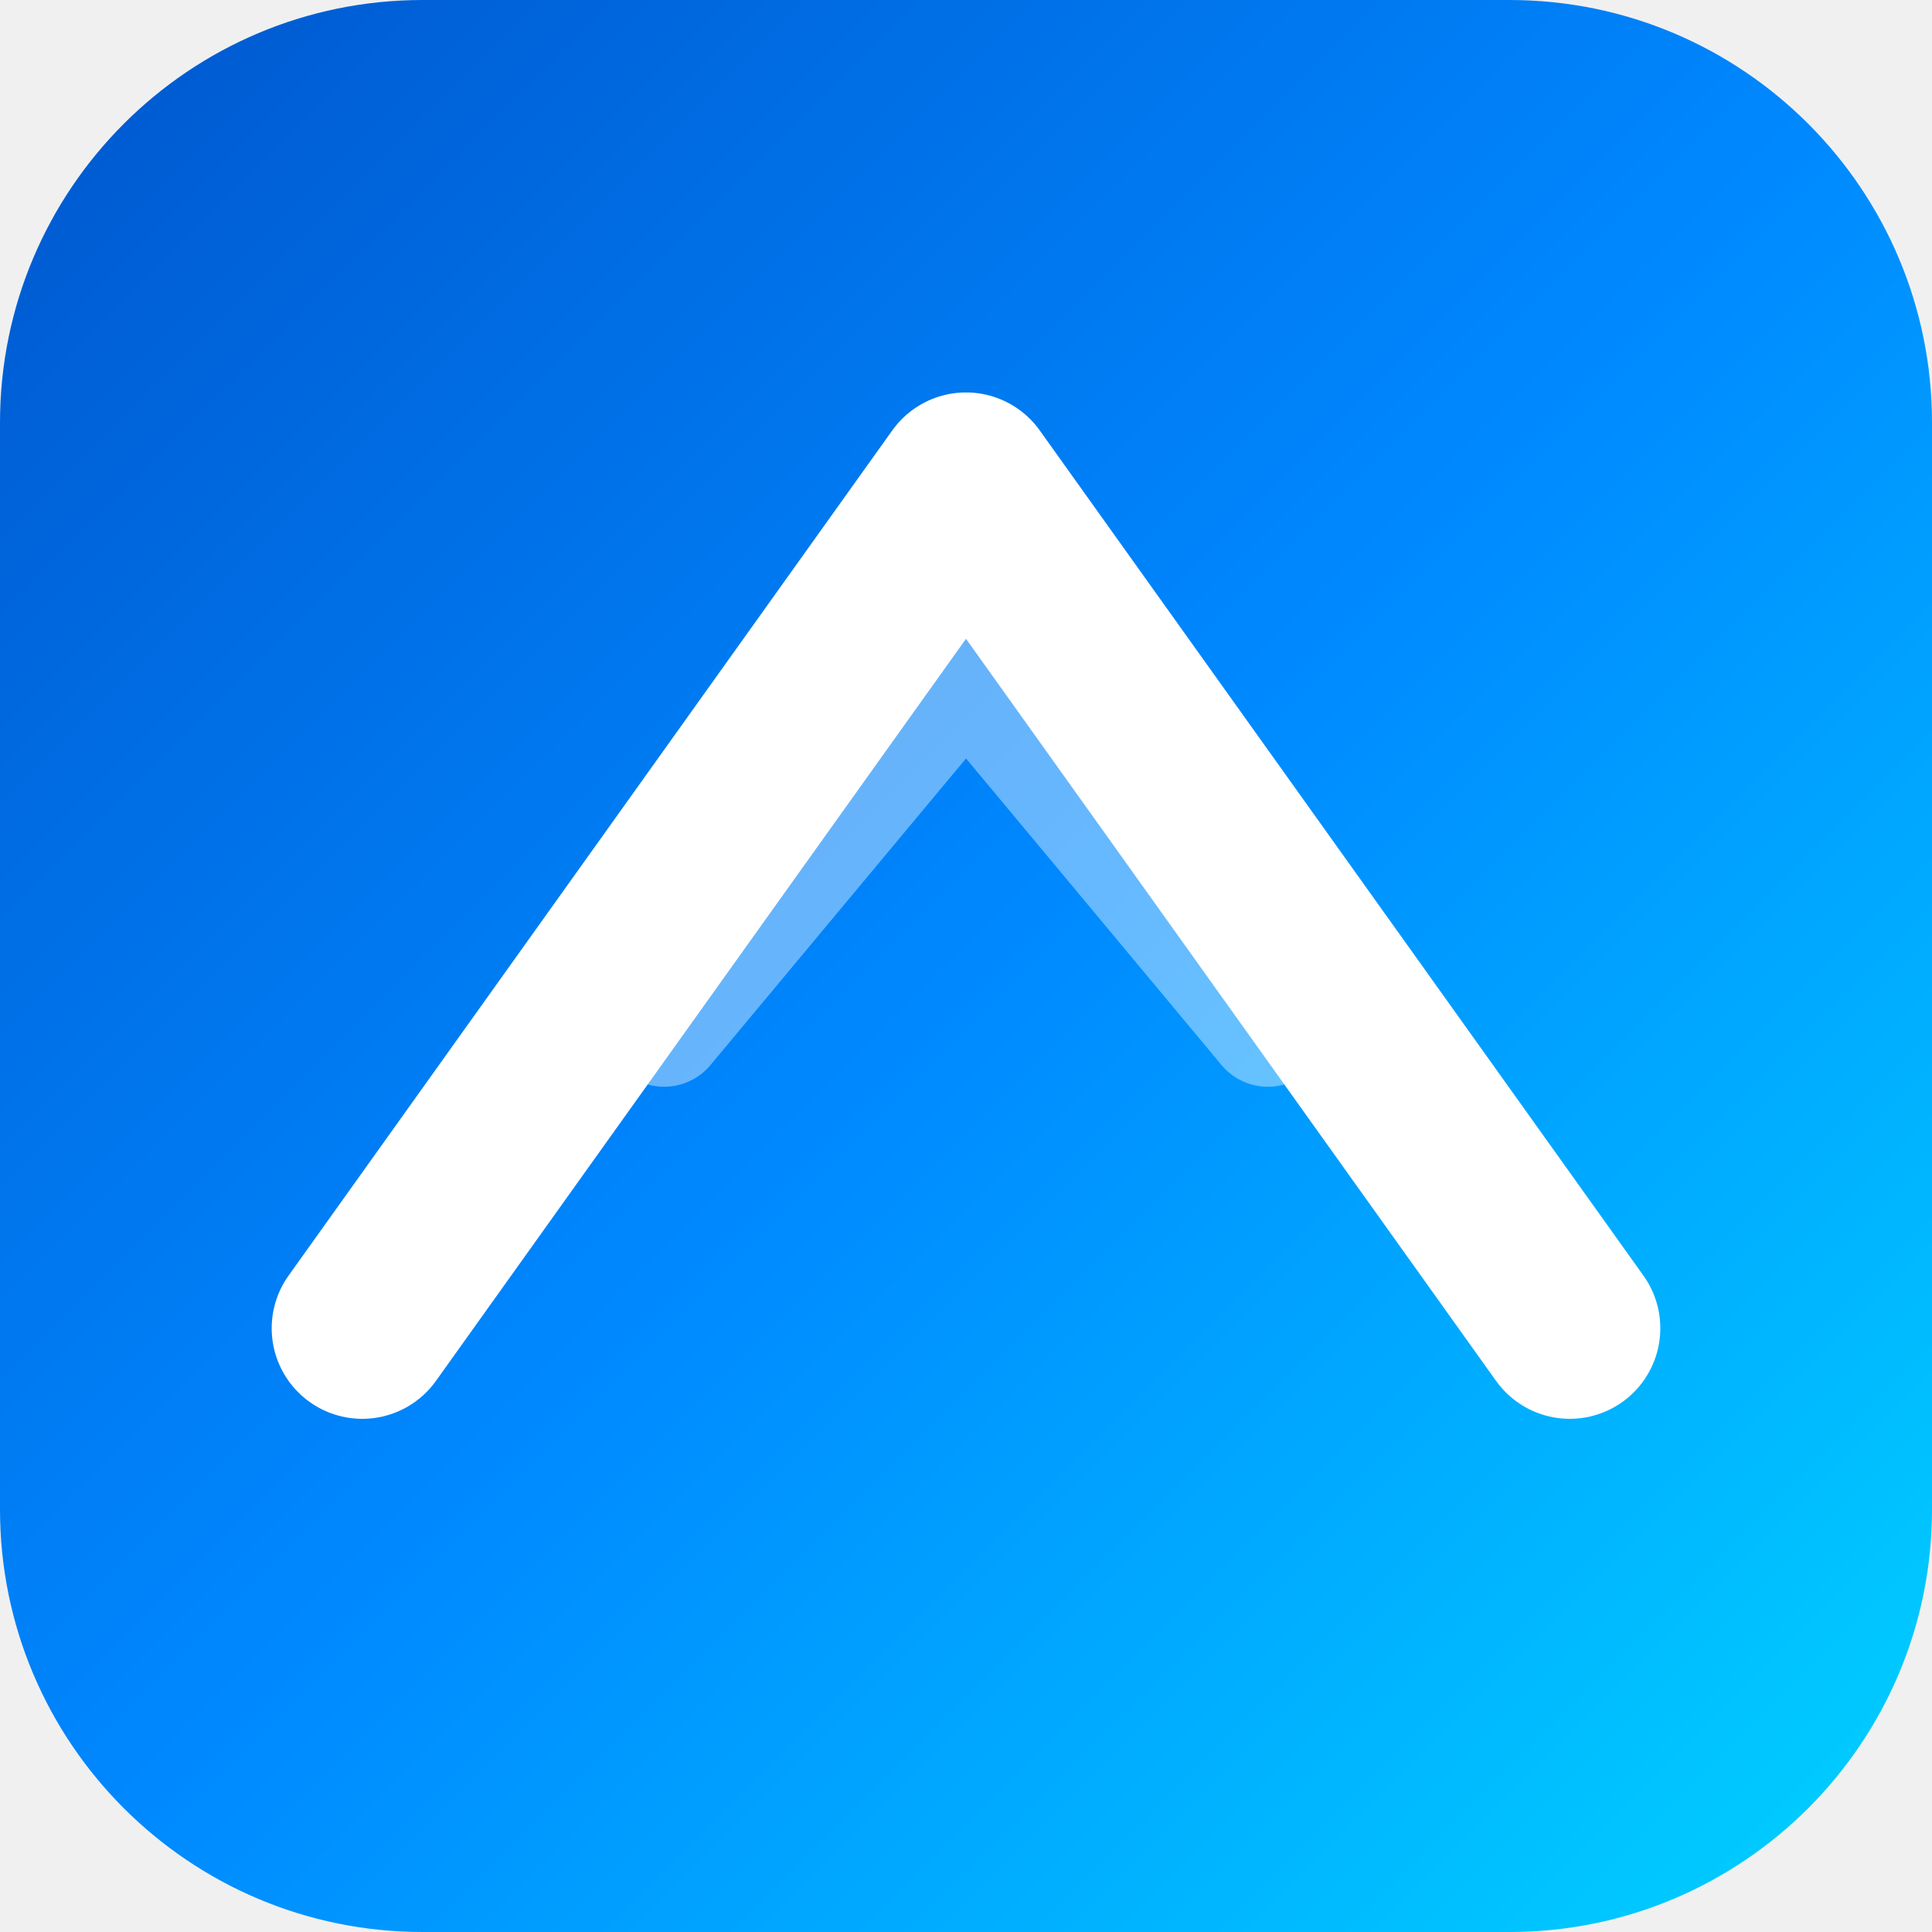
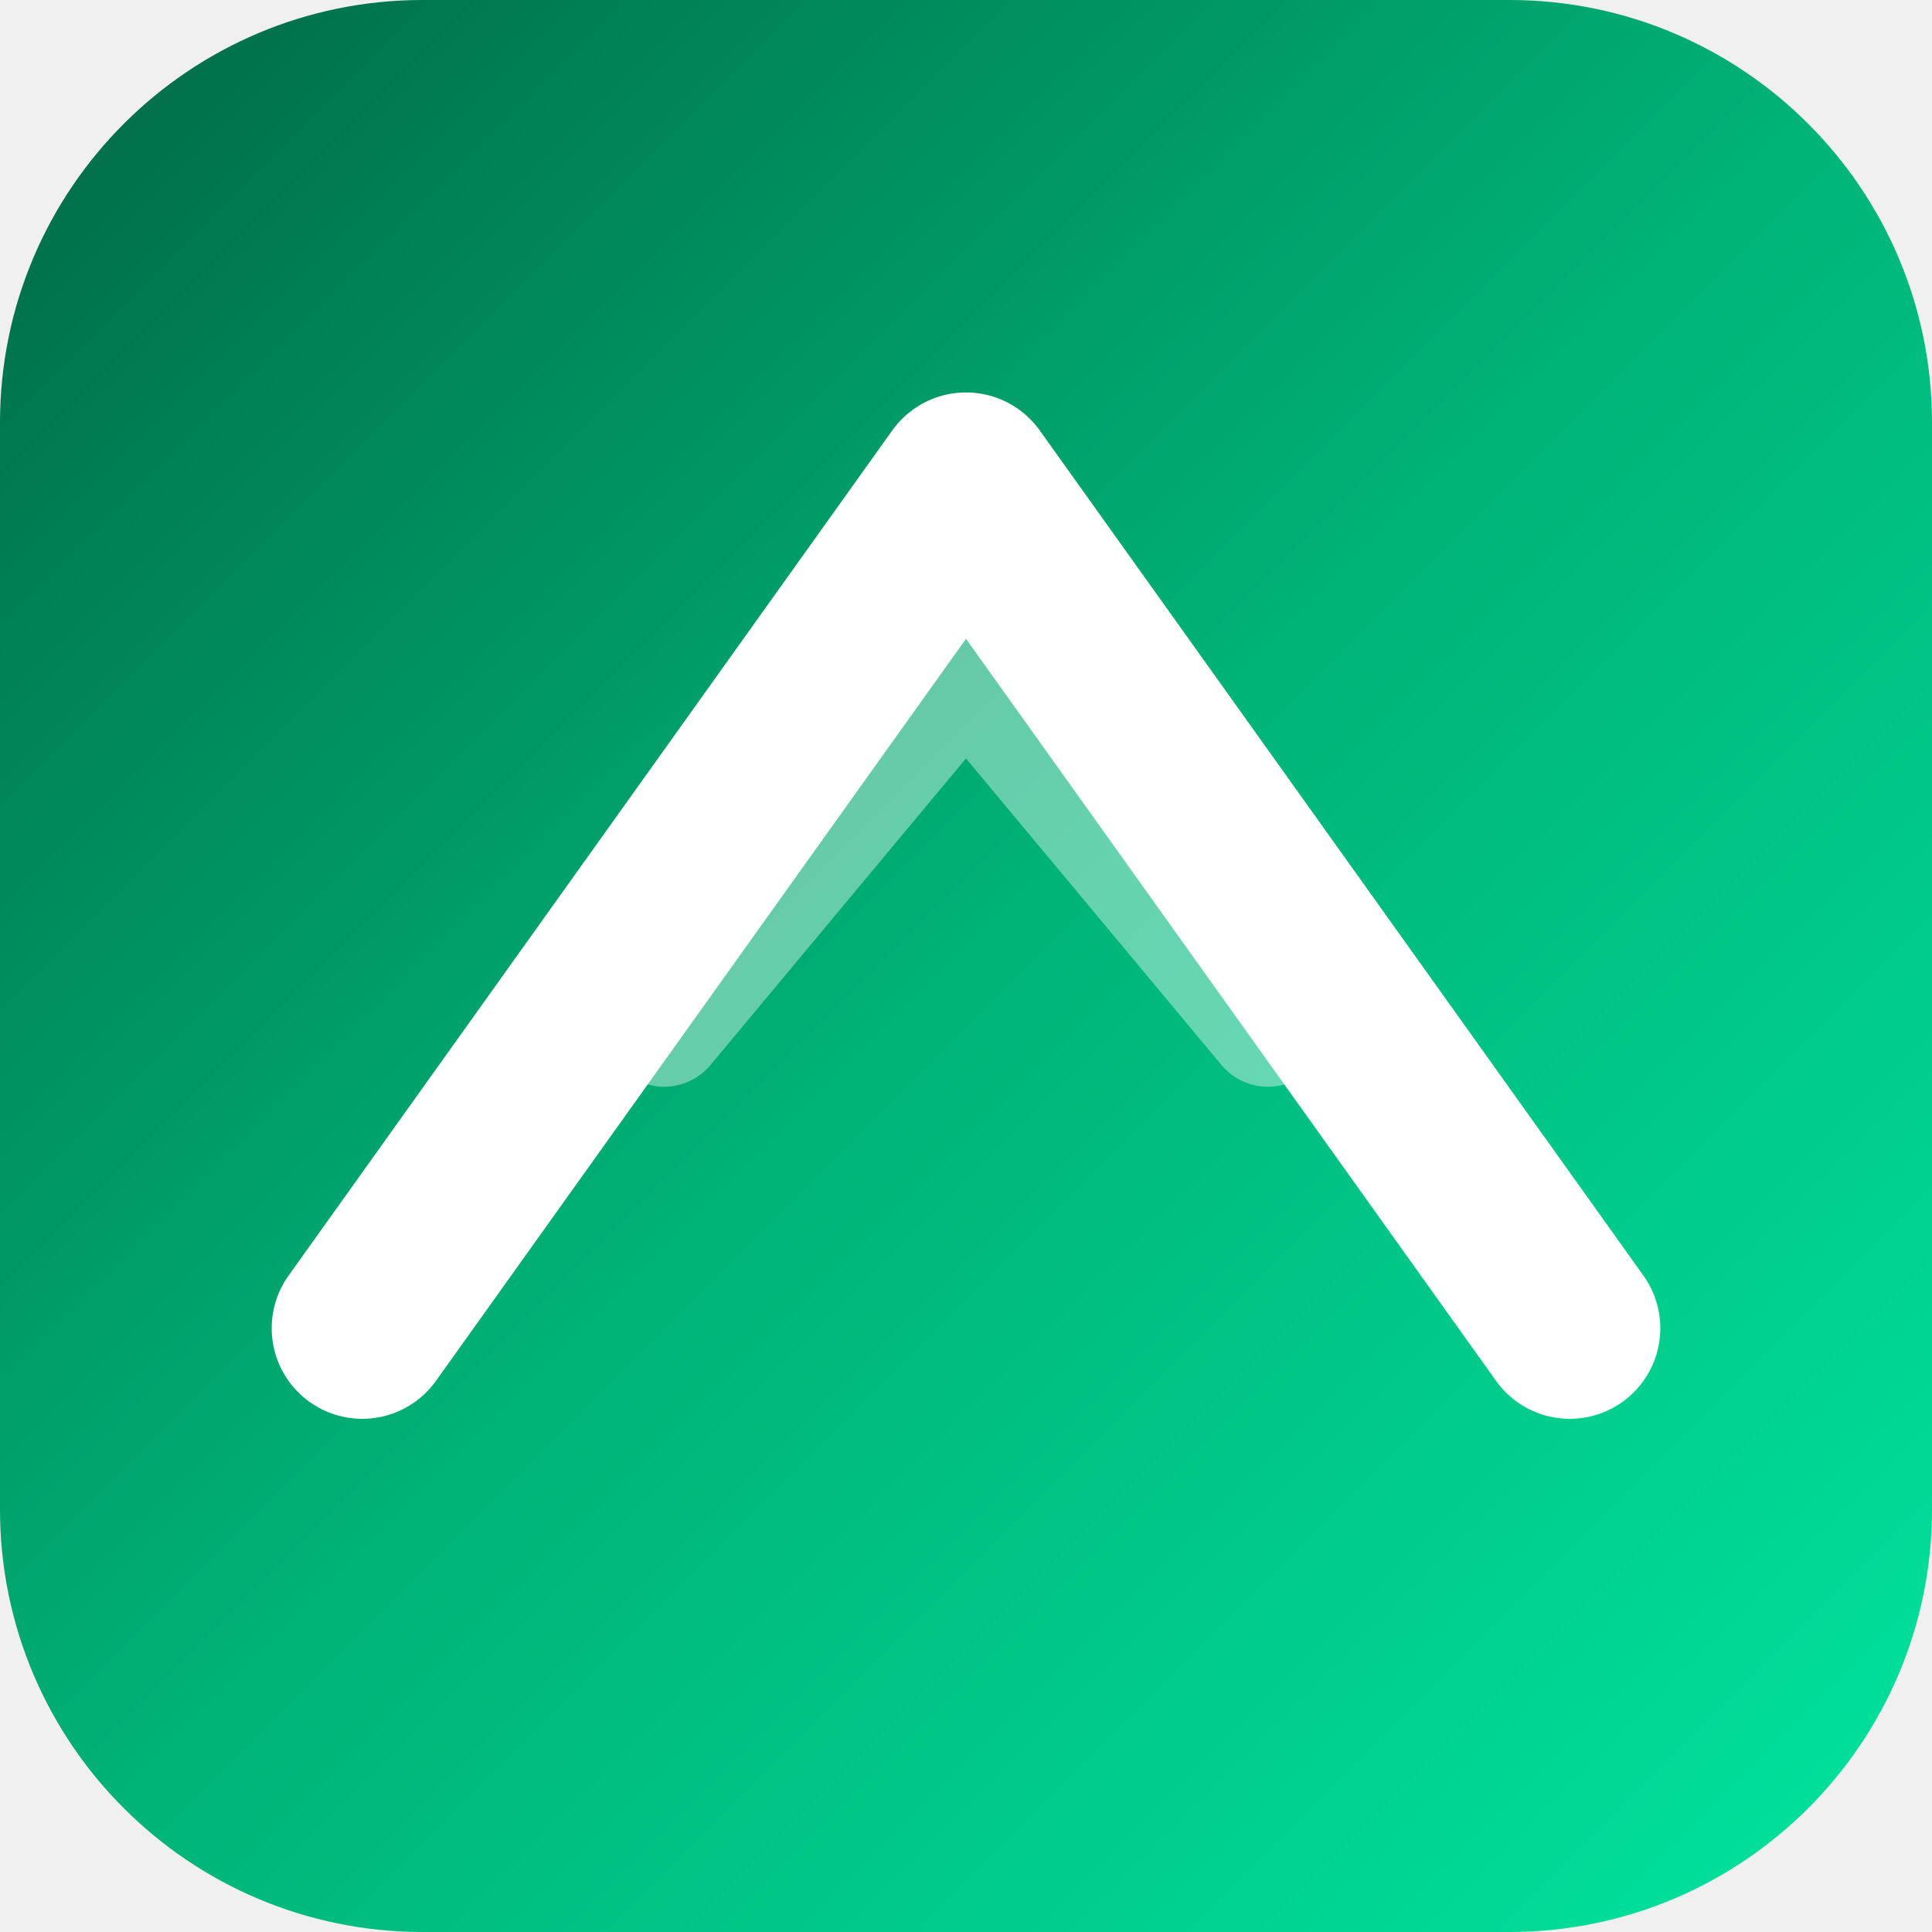
<svg xmlns="http://www.w3.org/2000/svg" viewBox="0 0 32 32">
  <defs>
    <linearGradient id="g" x1="0" y1="0" x2="1" y2="1">
-       <stop offset="0%" stop-color="#0055cc" />
-       <stop offset="50%" stop-color="#0088ff" />
-       <stop offset="100%" stop-color="#00d4ff" />
+       <stop offset="0%" stop-color="#006644" />
+       <stop offset="50%" stop-color="#00b377" />
+       <stop offset="100%" stop-color="#00e5a0" />
    </linearGradient>
  </defs>
  <rect width="32" height="32" rx="7" fill="url(#g)" />
  <path d="M6 22L16 8l10 14" stroke="#fff" stroke-width="3" stroke-linecap="round" stroke-linejoin="round" fill="none" />
  <path d="M11 17l5-6 5 6" stroke="#fff" stroke-width="2" stroke-linecap="round" stroke-linejoin="round" fill="none" opacity=".4" />
</svg>
